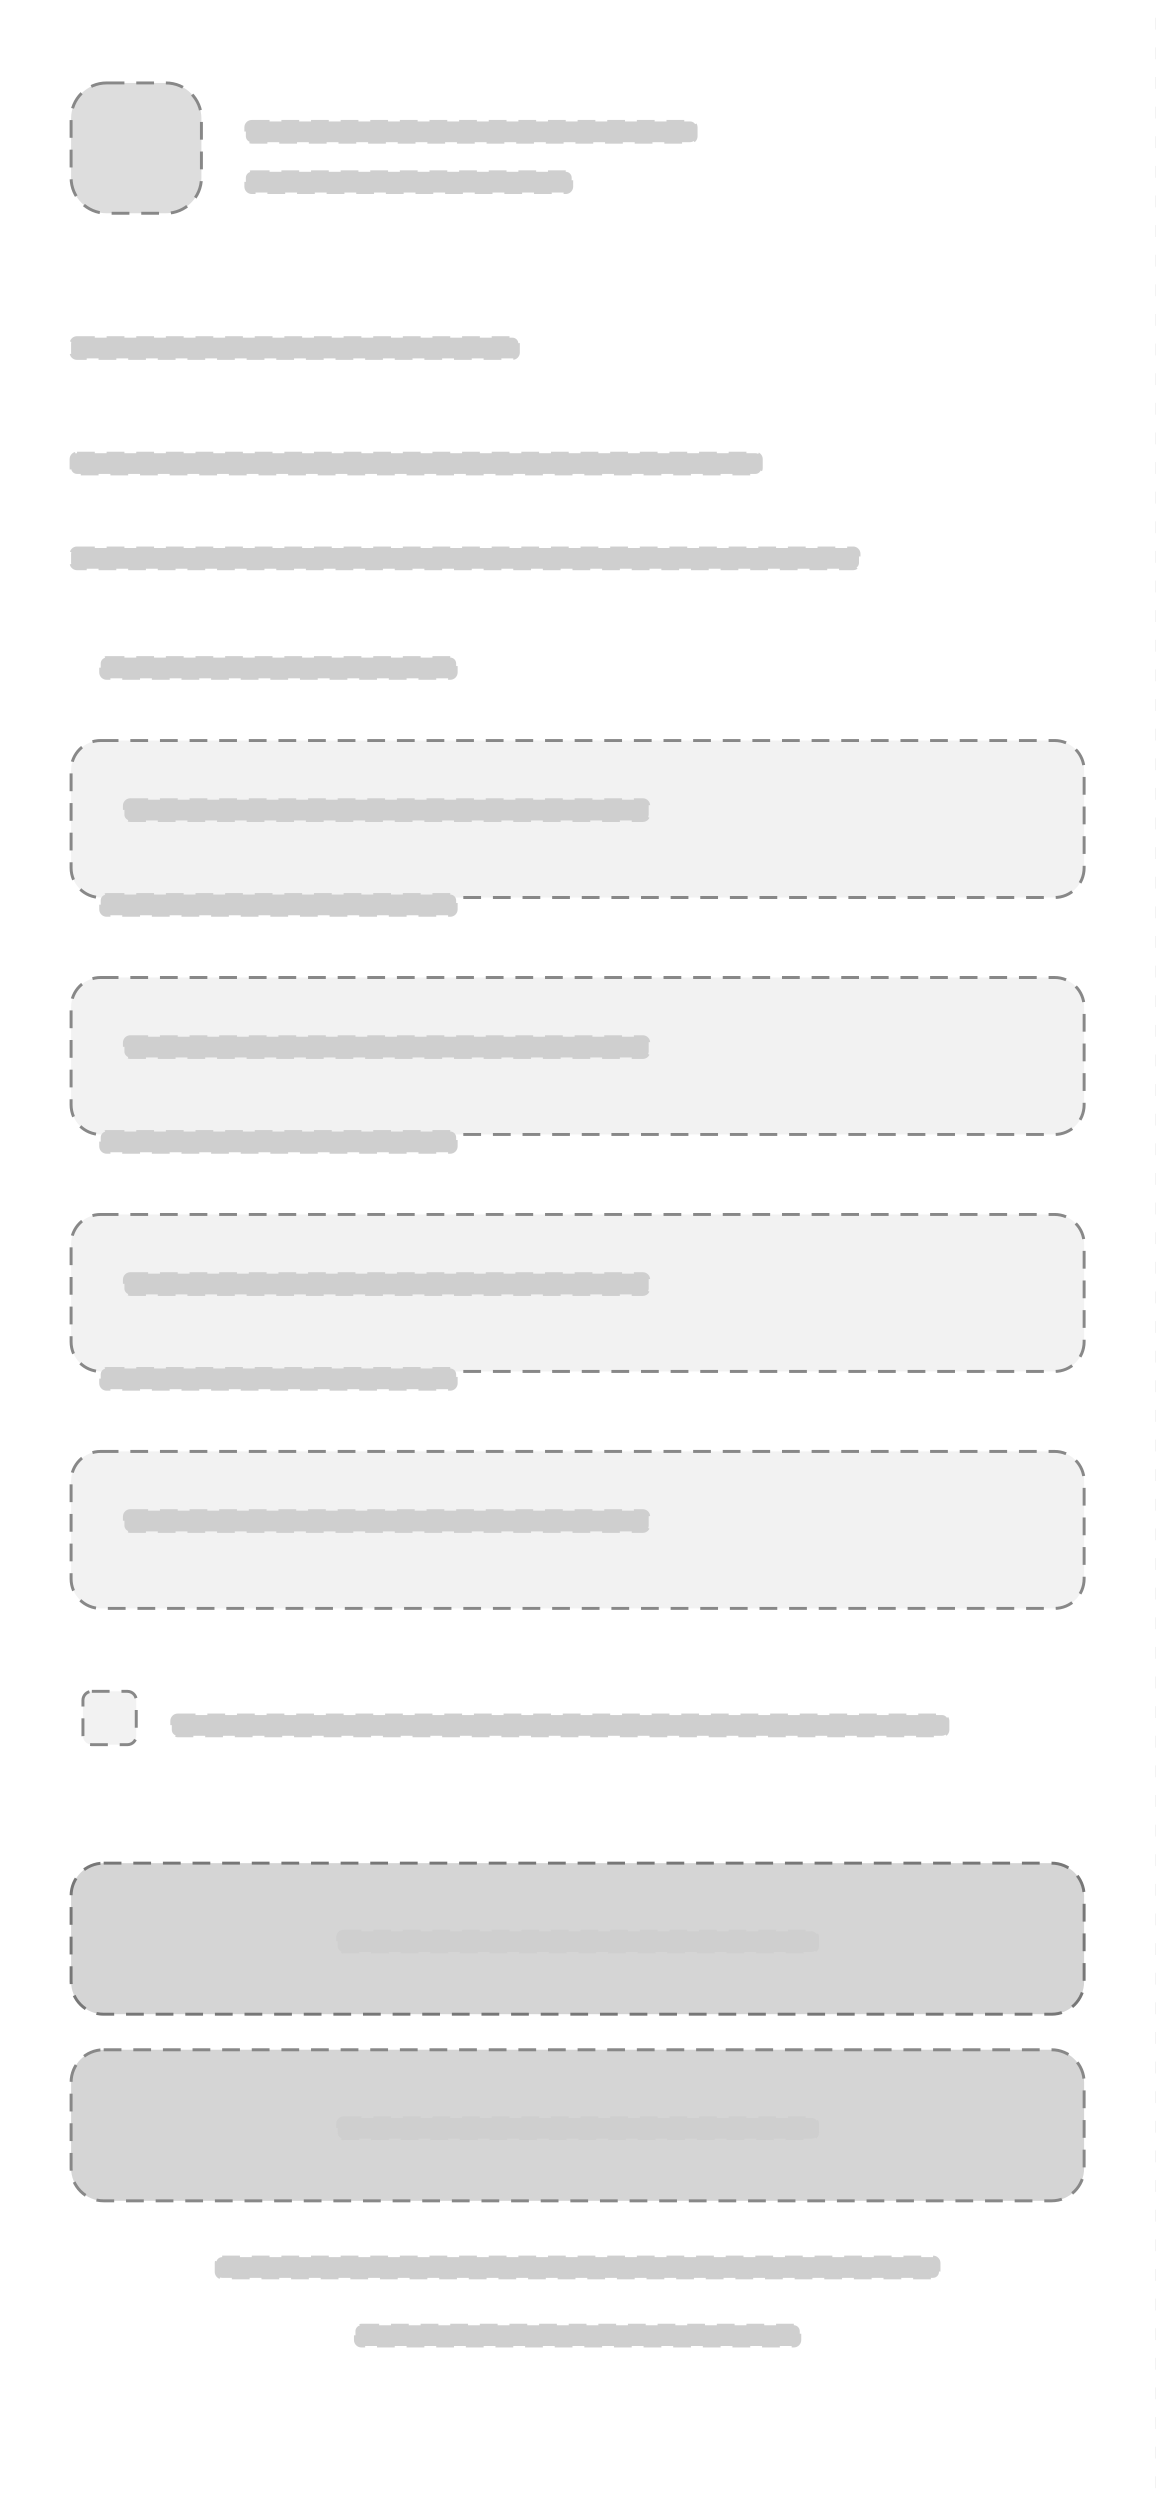
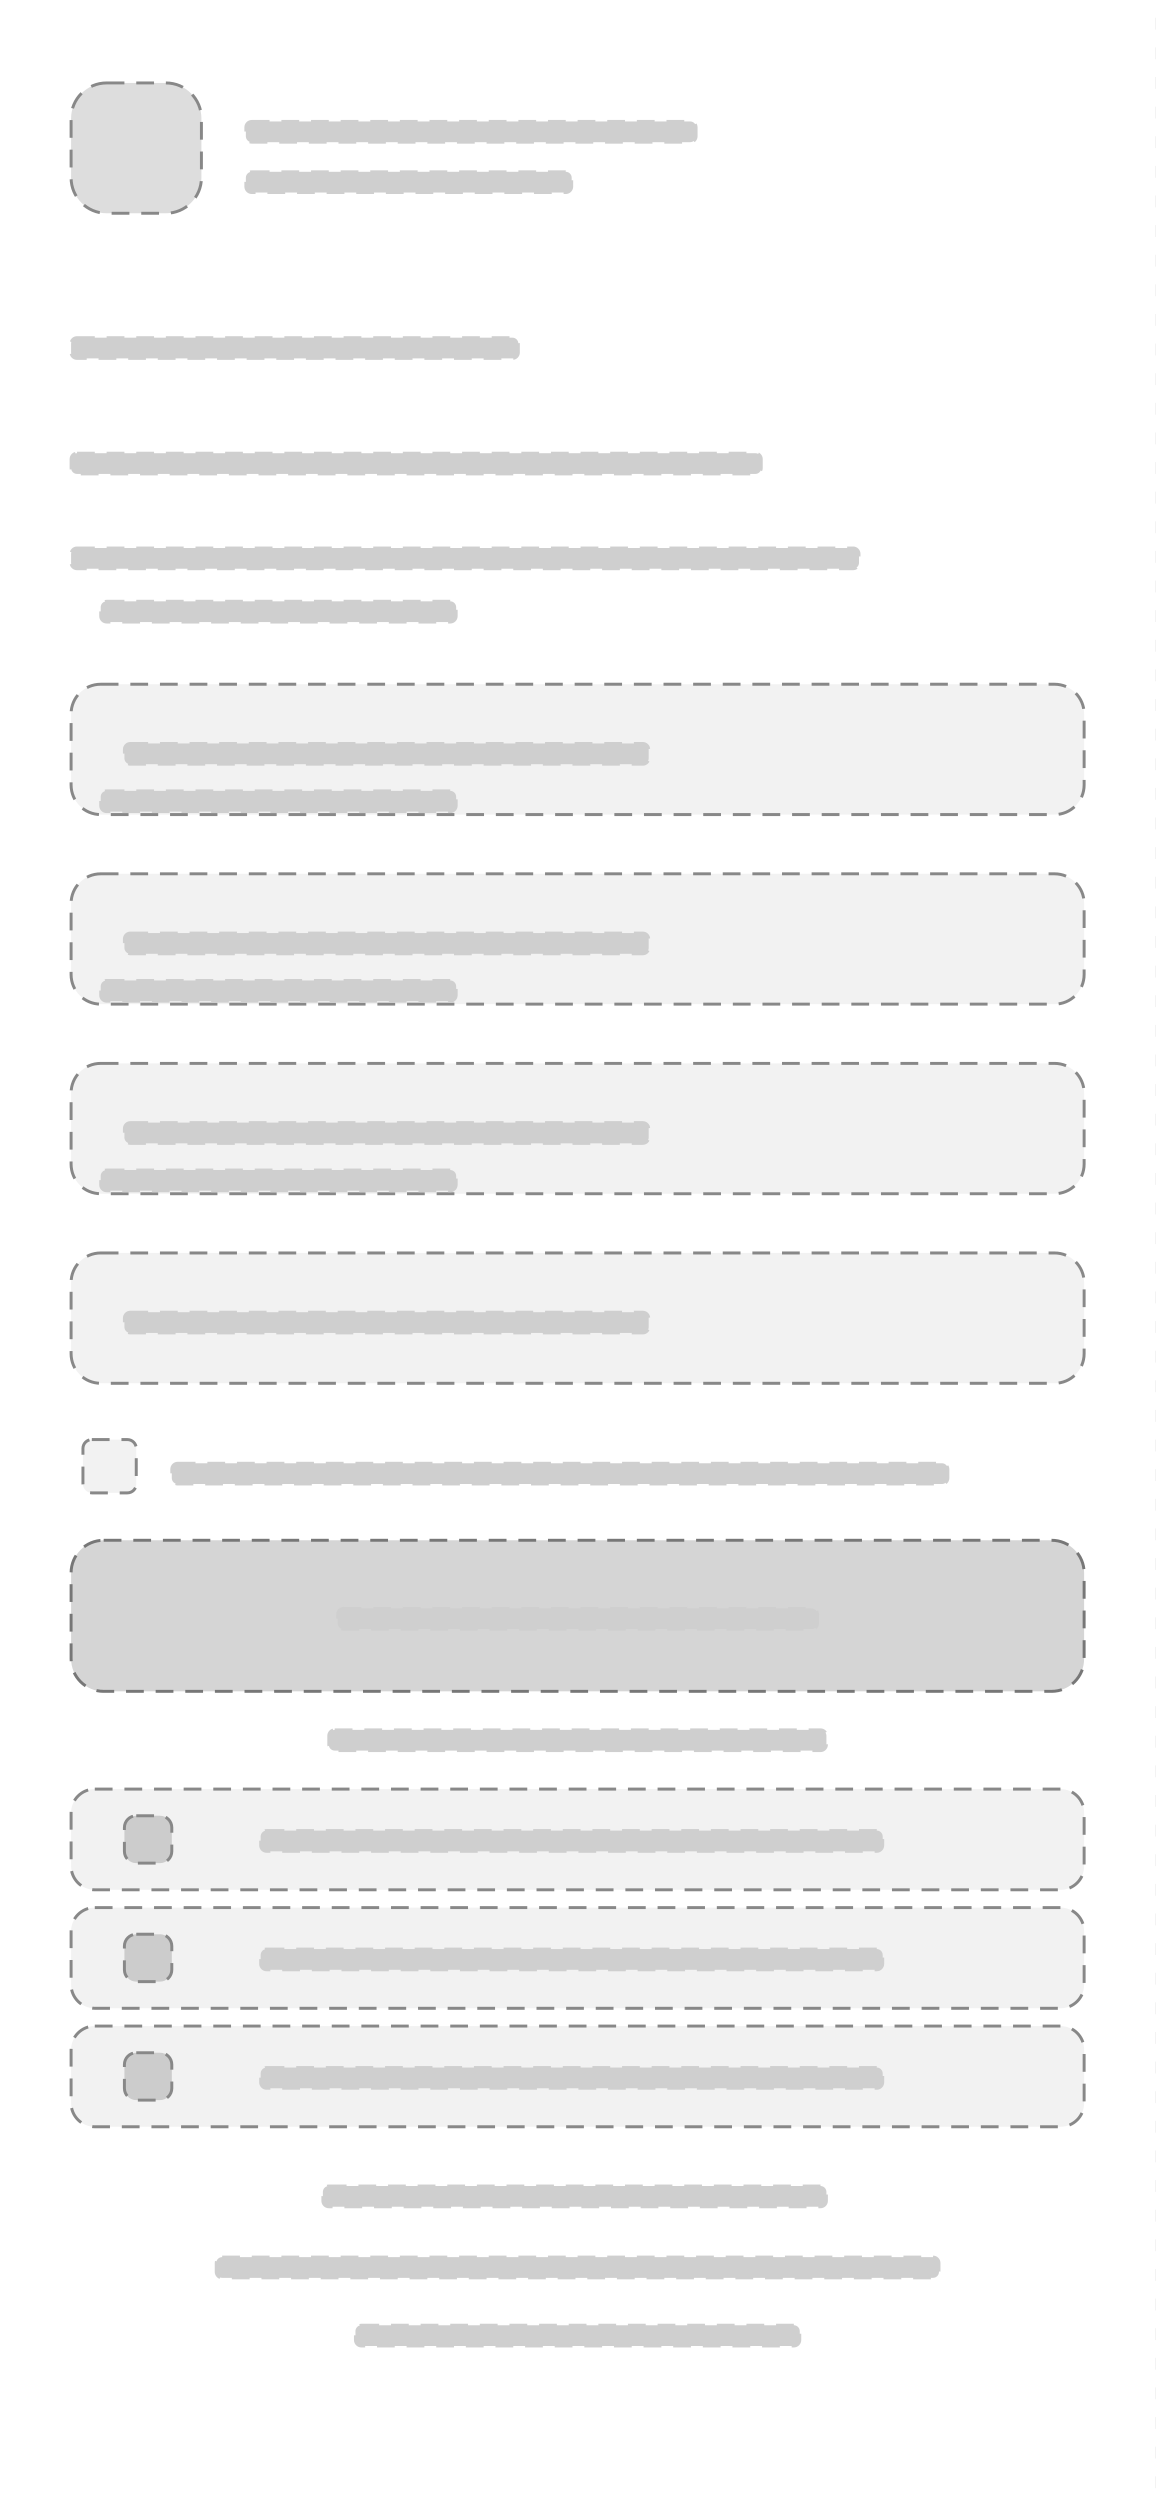
<svg xmlns="http://www.w3.org/2000/svg" viewBox="0 0 390 844" width="390" height="844" role="img" aria-labelledby="title desc">
  <rect x="0" y="0" width="390" height="844" rx="0" fill="#FFFFFF" stroke="#FFFFFF" stroke-width="1" stroke-dasharray="6 4" />
  <rect x="24" y="28" width="44" height="44" rx="12" fill="#DDDDDD" stroke="#888888" stroke-width="1" stroke-dasharray="6 4" />
  <rect x="83" y="41" width="152" height="7" rx="2" fill="#CFCFCF" stroke="#CFCFCF" stroke-width="1" stroke-dasharray="6 4" />
  <rect x="83" y="58" width="110" height="7" rx="2" fill="#CFCFCF" stroke="#CFCFCF" stroke-width="1" stroke-dasharray="6 4" />
  <rect x="24" y="114" width="151" height="7" rx="2" fill="#CFCFCF" stroke="#CFCFCF" stroke-width="1" stroke-dasharray="6 4" />
  <rect x="24" y="153" width="233" height="7" rx="2" fill="#CFCFCF" stroke="#CFCFCF" stroke-width="1" stroke-dasharray="6 4" />
  <rect x="24" y="185" width="266" height="7" rx="2" fill="#CFCFCF" stroke="#CFCFCF" stroke-width="1" stroke-dasharray="6 4" />
-   <rect x="34" y="222" width="120" height="7" rx="2" fill="#CFCFCF" stroke="#CFCFCF" stroke-width="1" stroke-dasharray="6 4" />
-   <rect x="24" y="250" width="342" height="53" rx="10" fill="#F2F2F2" stroke="#888888" stroke-width="1" stroke-dasharray="6 4" />
-   <rect x="42" y="270" width="177" height="7" rx="2" fill="#CFCFCF" stroke="#CFCFCF" stroke-width="1" stroke-dasharray="6 4" />
-   <rect x="34" y="302" width="120" height="7" rx="2" fill="#CFCFCF" stroke="#CFCFCF" stroke-width="1" stroke-dasharray="6 4" />
-   <rect x="24" y="330" width="342" height="53" rx="10" fill="#F2F2F2" stroke="#888888" stroke-width="1" stroke-dasharray="6 4" />
-   <rect x="42" y="350" width="177" height="7" rx="2" fill="#CFCFCF" stroke="#CFCFCF" stroke-width="1" stroke-dasharray="6 4" />
-   <rect x="34" y="382" width="120" height="7" rx="2" fill="#CFCFCF" stroke="#CFCFCF" stroke-width="1" stroke-dasharray="6 4" />
-   <rect x="24" y="410" width="342" height="53" rx="10" fill="#F2F2F2" stroke="#888888" stroke-width="1" stroke-dasharray="6 4" />
-   <rect x="42" y="430" width="177" height="7" rx="2" fill="#CFCFCF" stroke="#CFCFCF" stroke-width="1" stroke-dasharray="6 4" />
-   <rect x="34" y="462" width="120" height="7" rx="2" fill="#CFCFCF" stroke="#CFCFCF" stroke-width="1" stroke-dasharray="6 4" />
-   <rect x="24" y="490" width="342" height="53" rx="10" fill="#F2F2F2" stroke="#888888" stroke-width="1" stroke-dasharray="6 4" />
-   <rect x="42" y="510" width="177" height="7" rx="2" fill="#CFCFCF" stroke="#CFCFCF" stroke-width="1" stroke-dasharray="6 4" />
-   <rect x="28" y="571" width="18" height="18" rx="3" fill="#F2F2F2" stroke="#888888" stroke-width="1" stroke-dasharray="6 4" />
-   <rect x="58" y="579" width="262" height="7" rx="2" fill="#CFCFCF" stroke="#CFCFCF" stroke-width="1" stroke-dasharray="6 4" />
-   <rect x="24" y="629" width="342" height="51" rx="11" fill="#D5D5D5" stroke="#777777" stroke-width="1" stroke-dasharray="6 4" />
-   <rect x="114" y="652" width="162" height="7" rx="2" fill="#CFCFCF" stroke="#CFCFCF" stroke-width="1" stroke-dasharray="6 4" />
-   <rect x="24" y="692" width="342" height="51" rx="11" fill="#D5D5D5" stroke="#888888" stroke-width="1" stroke-dasharray="6 4" />
-   <rect x="114" y="715" width="162" height="7" rx="2" fill="#CFCFCF" stroke="#CFCFCF" stroke-width="1" stroke-dasharray="6 4" />
+   <rect x="34" y="203" width="120" height="7" rx="2" fill="#CFCFCF" stroke="#CFCFCF" stroke-width="1" stroke-dasharray="6 4" />
+   <rect x="24" y="231" width="342" height="44" rx="10" fill="#F2F2F2" stroke="#888888" stroke-width="1" stroke-dasharray="6 4" />
+   <rect x="42" y="251" width="177" height="7" rx="2" fill="#CFCFCF" stroke="#CFCFCF" stroke-width="1" stroke-dasharray="6 4" />
+   <rect x="34" y="267" width="120" height="7" rx="2" fill="#CFCFCF" stroke="#CFCFCF" stroke-width="1" stroke-dasharray="6 4" />
+   <rect x="24" y="295" width="342" height="44" rx="10" fill="#F2F2F2" stroke="#888888" stroke-width="1" stroke-dasharray="6 4" />
+   <rect x="42" y="315" width="177" height="7" rx="2" fill="#CFCFCF" stroke="#CFCFCF" stroke-width="1" stroke-dasharray="6 4" />
+   <rect x="34" y="331" width="120" height="7" rx="2" fill="#CFCFCF" stroke="#CFCFCF" stroke-width="1" stroke-dasharray="6 4" />
+   <rect x="24" y="359" width="342" height="44" rx="10" fill="#F2F2F2" stroke="#888888" stroke-width="1" stroke-dasharray="6 4" />
+   <rect x="42" y="379" width="177" height="7" rx="2" fill="#CFCFCF" stroke="#CFCFCF" stroke-width="1" stroke-dasharray="6 4" />
+   <rect x="34" y="395" width="120" height="7" rx="2" fill="#CFCFCF" stroke="#CFCFCF" stroke-width="1" stroke-dasharray="6 4" />
+   <rect x="24" y="423" width="342" height="44" rx="10" fill="#F2F2F2" stroke="#888888" stroke-width="1" stroke-dasharray="6 4" />
+   <rect x="42" y="443" width="177" height="7" rx="2" fill="#CFCFCF" stroke="#CFCFCF" stroke-width="1" stroke-dasharray="6 4" />
+   <rect x="28" y="486" width="18" height="18" rx="3" fill="#F2F2F2" stroke="#888888" stroke-width="1" stroke-dasharray="6 4" />
+   <rect x="58" y="494" width="262" height="7" rx="2" fill="#CFCFCF" stroke="#CFCFCF" stroke-width="1" stroke-dasharray="6 4" />
+   <rect x="24" y="520" width="342" height="51" rx="11" fill="#D5D5D5" stroke="#777777" stroke-width="1" stroke-dasharray="6 4" />
+   <rect x="114" y="543" width="162" height="7" rx="2" fill="#CFCFCF" stroke="#CFCFCF" stroke-width="1" stroke-dasharray="6 4" />
+   <rect x="111" y="584" width="168" height="7" rx="2" fill="#CFCFCF" stroke="#CFCFCF" stroke-width="1" stroke-dasharray="6 4" />
+   <g data-social-provider="google">
+     <rect x="24" y="604" width="342" height="34" rx="8" fill="#F2F2F2" stroke="#888888" stroke-width="1" stroke-dasharray="6 4" />
+     <rect x="42" y="613" width="16" height="16" rx="4" fill="#CCCCCC" stroke="#888888" stroke-width="1" stroke-dasharray="6 4" />
+     <rect x="88" y="618" width="210" height="7" rx="2" fill="#CFCFCF" stroke="#CFCFCF" stroke-width="1" stroke-dasharray="6 4" />
+   </g>
+   <g data-social-provider="facebook">
+     <rect x="24" y="644" width="342" height="34" rx="8" fill="#F2F2F2" stroke="#888888" stroke-width="1" stroke-dasharray="6 4" />
+     <rect x="42" y="653" width="16" height="16" rx="4" fill="#CCCCCC" stroke="#888888" stroke-width="1" stroke-dasharray="6 4" />
+     <rect x="88" y="658" width="210" height="7" rx="2" fill="#CFCFCF" stroke="#CFCFCF" stroke-width="1" stroke-dasharray="6 4" />
+   </g>
+   <g data-social-provider="apple">
+     <rect x="24" y="684" width="342" height="34" rx="8" fill="#F2F2F2" stroke="#888888" stroke-width="1" stroke-dasharray="6 4" />
+     <rect x="42" y="693" width="16" height="16" rx="4" fill="#CCCCCC" stroke="#888888" stroke-width="1" stroke-dasharray="6 4" />
+     <rect x="88" y="698" width="210" height="7" rx="2" fill="#CFCFCF" stroke="#CFCFCF" stroke-width="1" stroke-dasharray="6 4" />
+   </g>
+   <rect x="109" y="738" width="170" height="7" rx="2" fill="#CFCFCF" stroke="#CFCFCF" stroke-width="1" stroke-dasharray="6 4" />
  <rect x="73" y="762" width="244" height="7" rx="2" fill="#CFCFCF" stroke="#CFCFCF" stroke-width="1" stroke-dasharray="6 4" />
  <rect x="120" y="785" width="150" height="7" rx="2" fill="#CFCFCF" stroke="#CFCFCF" stroke-width="1" stroke-dasharray="6 4" />
</svg>
